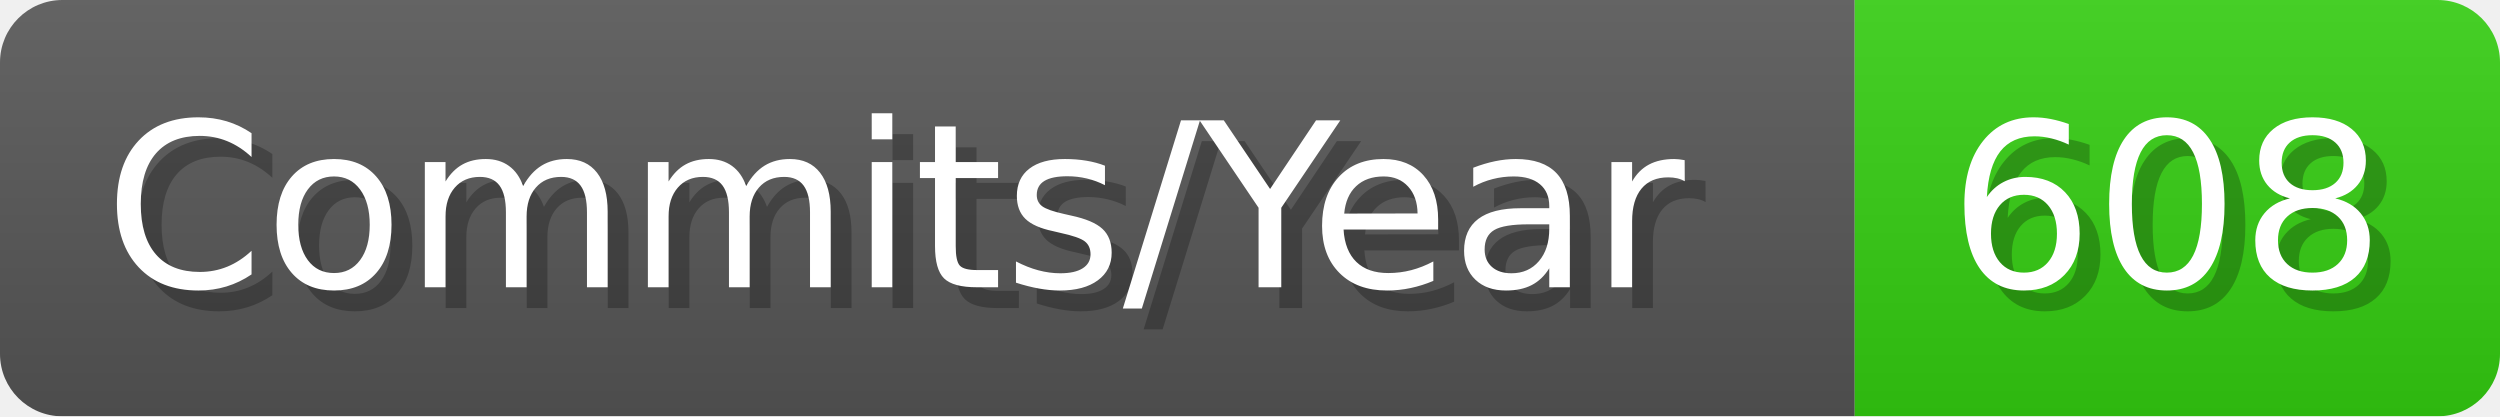
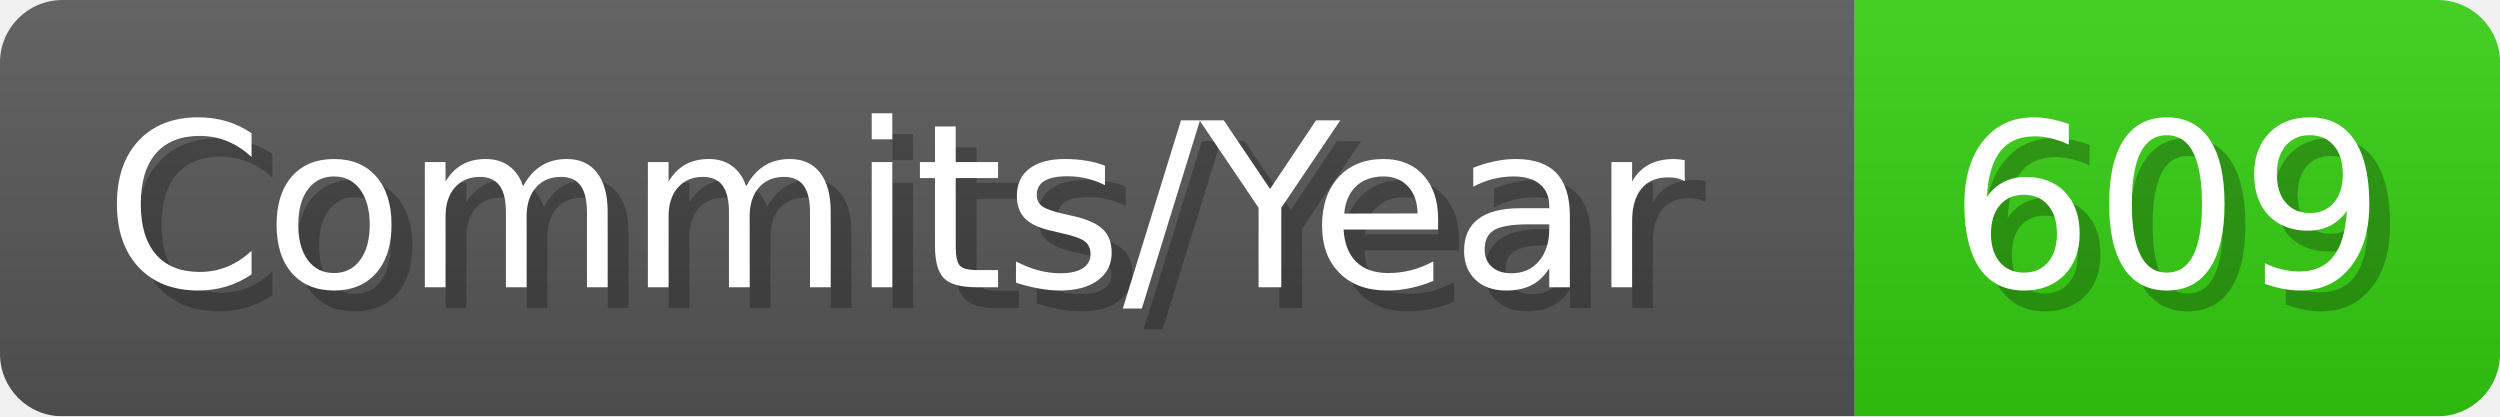
- <svg xmlns="http://www.w3.org/2000/svg" width="120.1" height="20" viewBox="0 0 1201 200" role="img" aria-label="Commits/Year: 608">
+ <svg xmlns="http://www.w3.org/2000/svg" width="120.1" height="20" viewBox="0 0 1201 200" role="img" aria-label="Commits/Year: 609">
  <linearGradient id="aUPdi" x2="0" y2="100%">
    <stop offset="0" stop-opacity=".1" stop-color="#EEE" />
    <stop offset="1" stop-opacity=".1" />
  </linearGradient>
  <mask id="WfAiQ">
    <rect width="1201" height="200" rx="30" fill="#FFF" />
  </mask>
  <g mask="url(#WfAiQ)">
    <rect width="891" height="200" fill="#555" />
    <rect width="310" height="200" fill="#3C1" x="891" />
    <rect width="1201" height="200" fill="url(#aUPdi)" />
  </g>
  <g aria-hidden="true" fill="#fff" text-anchor="start" font-family="Verdana,DejaVu Sans,sans-serif" font-size="110">
    <text x="60" y="148" textLength="791" fill="#000" opacity="0.25">Commits/Year</text>
    <text x="50" y="138" textLength="791">Commits/Year</text>
-     <text x="946" y="148" textLength="210" fill="#000" opacity="0.25">608</text>
-     <text x="936" y="138" textLength="210">608</text>
+     <text x="946" y="148" textLength="210" fill="#000" opacity="0.25">609</text>
+     <text x="936" y="138" textLength="210">609</text>
  </g>
</svg>
